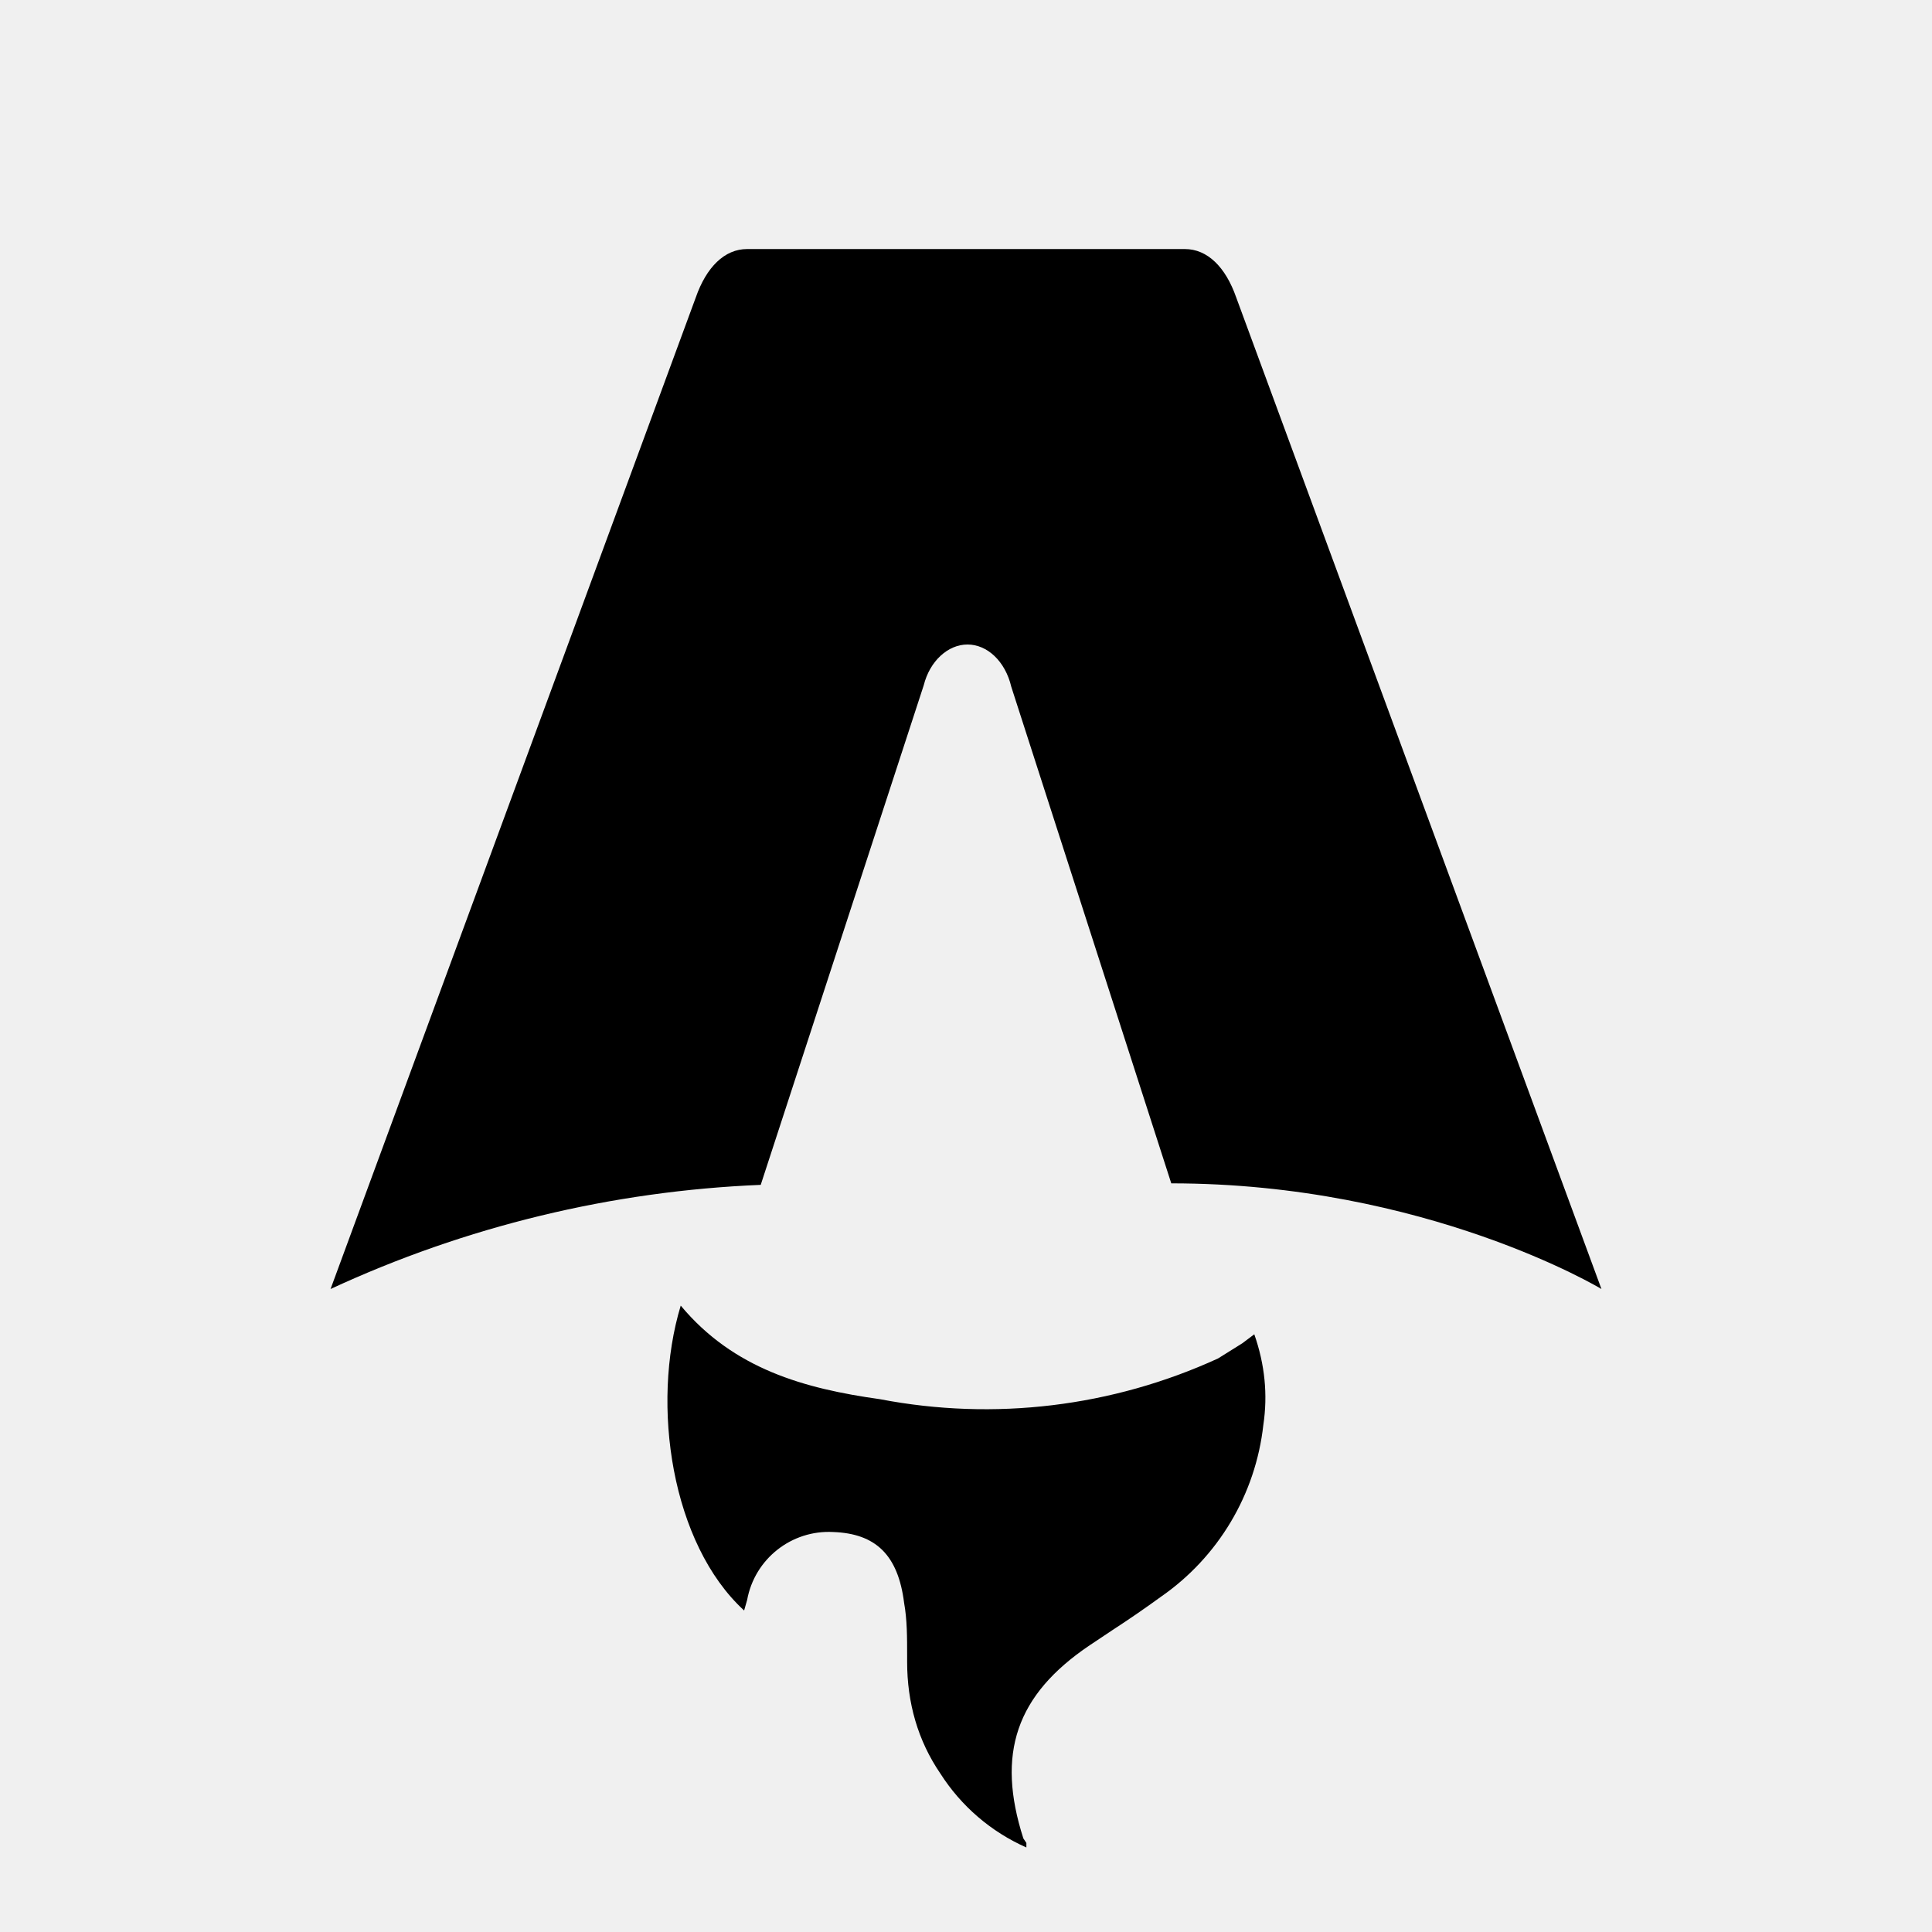
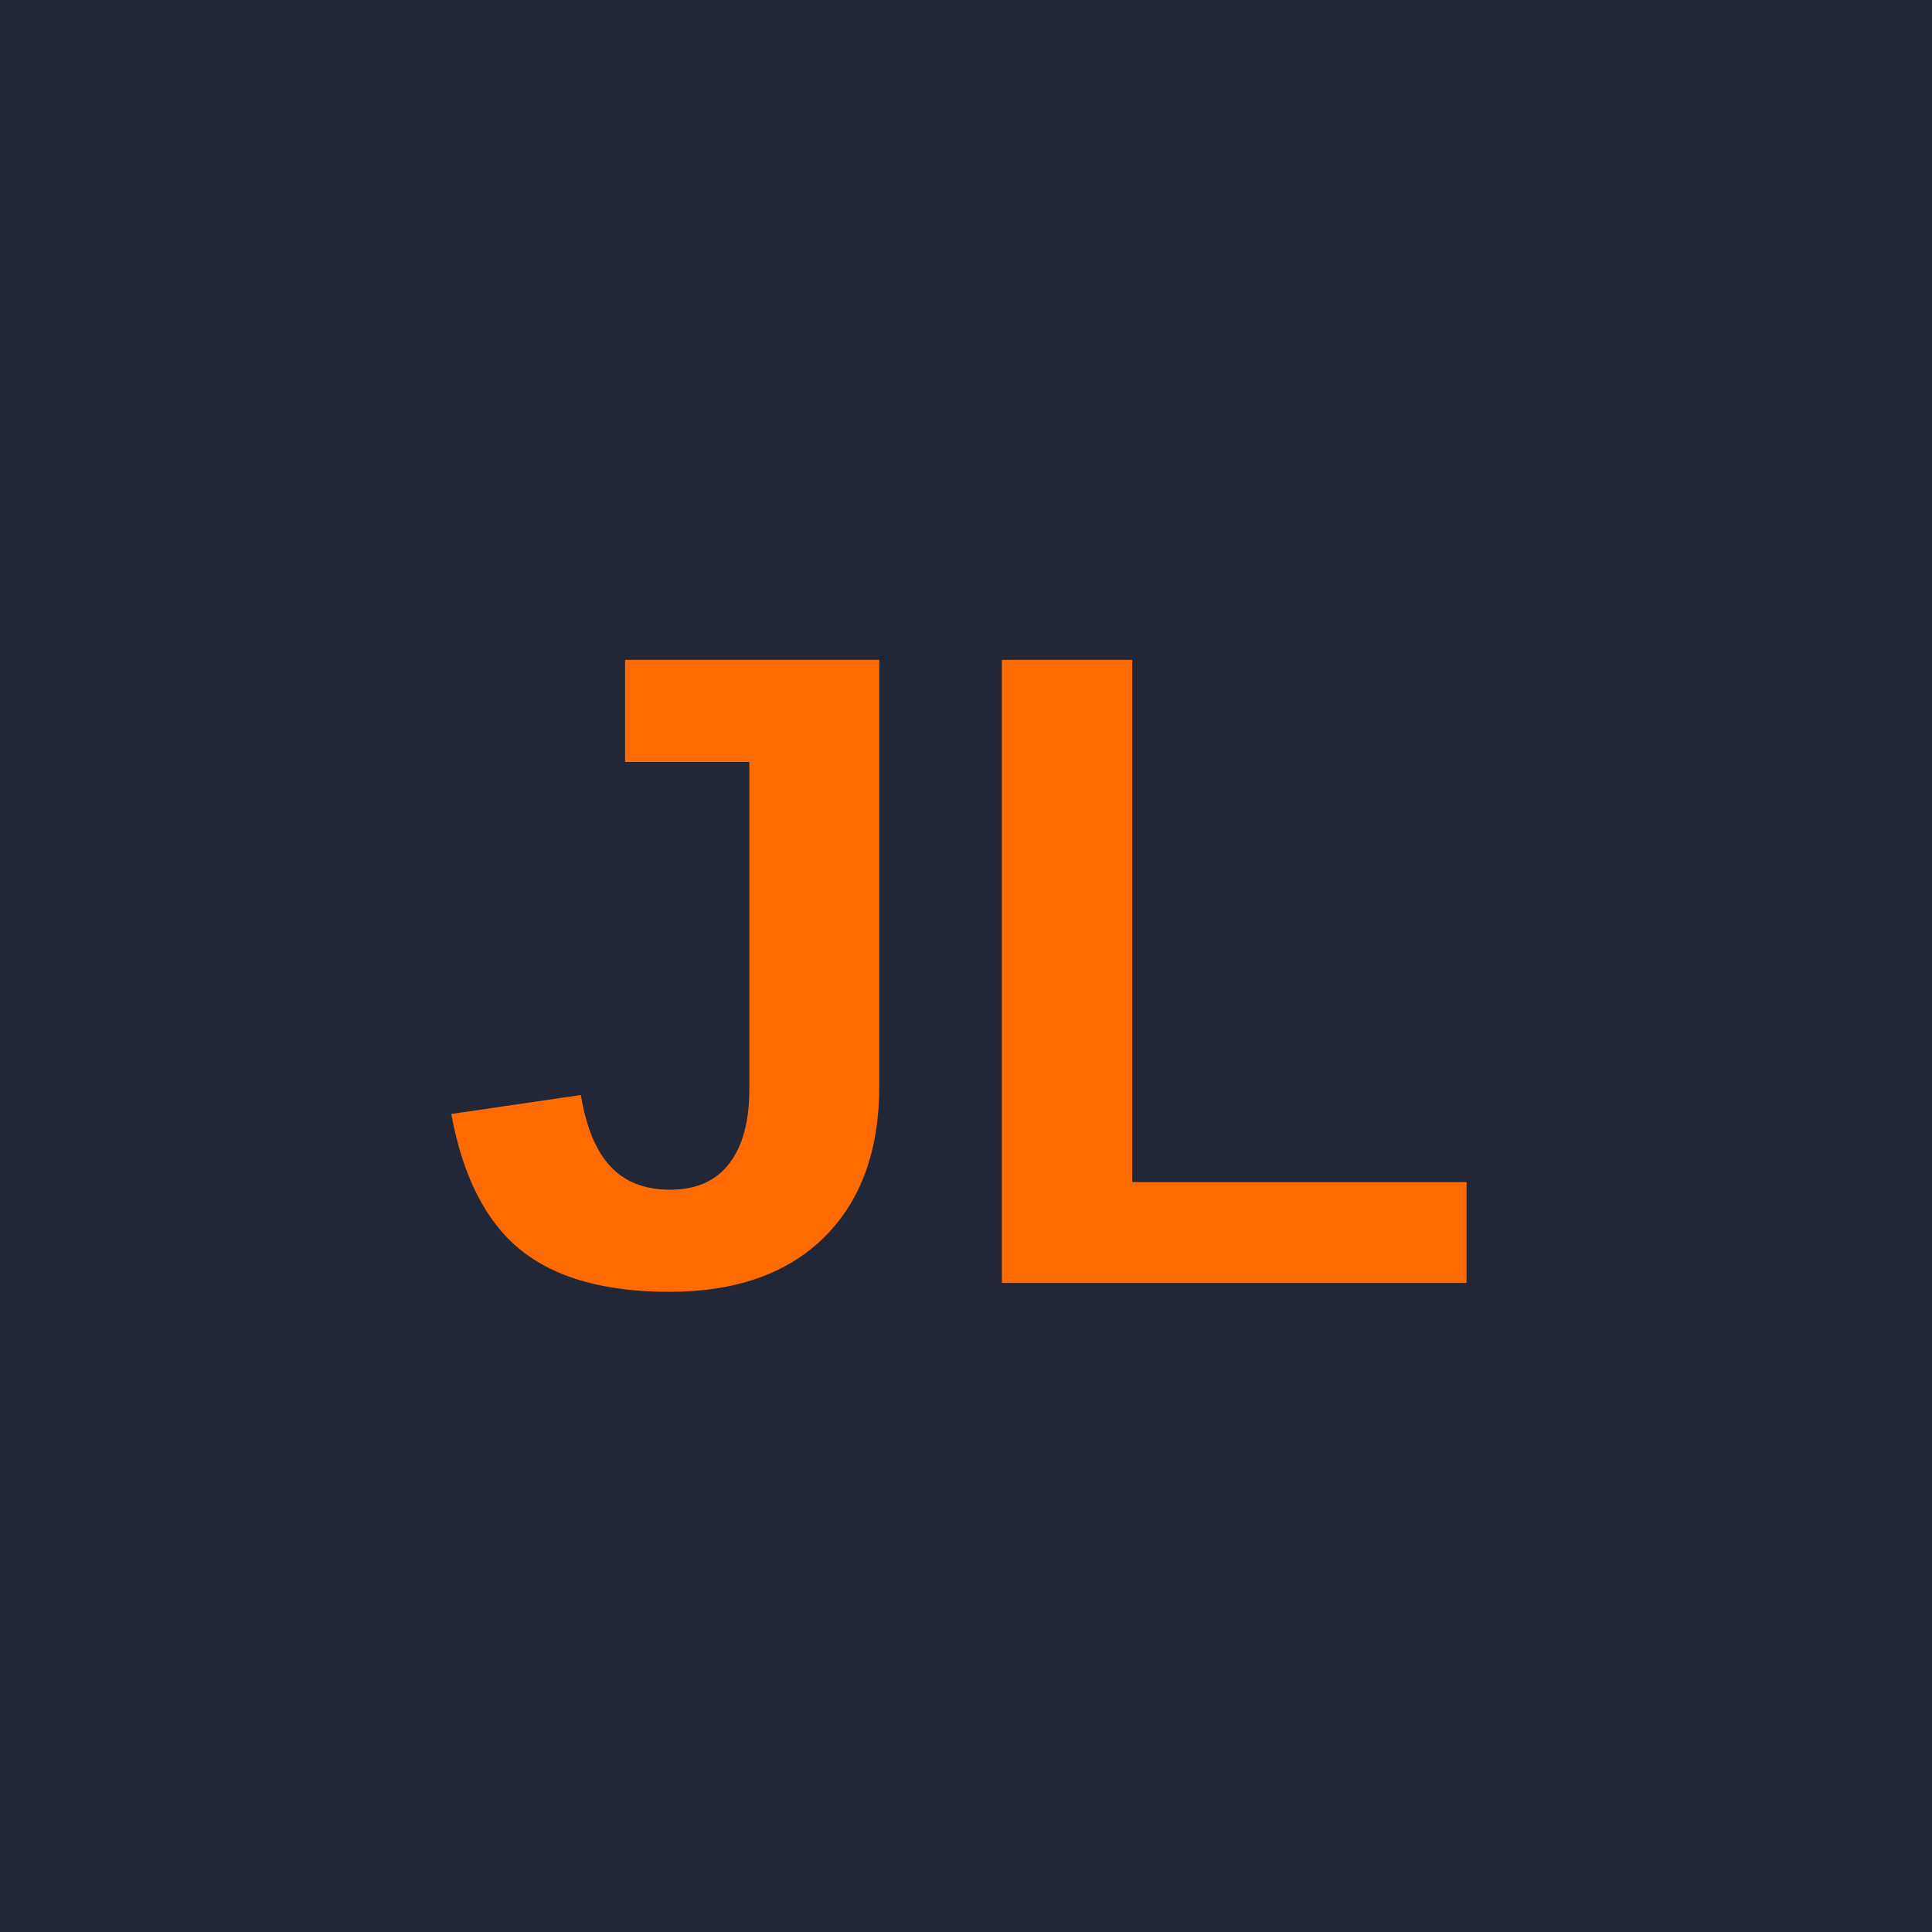
- <svg xmlns="http://www.w3.org/2000/svg" fill="none" viewBox="0 0 128 128">
-   <path d="M50.4 78.5a75.1 75.1 0 0 0-28.5 6.9l24.2-65.7c.7-2 1.9-3.2 3.4-3.2h29c1.5 0 2.7 1.2 3.4 3.2l24.2 65.7s-11.6-7-28.5-7L67 45.5c-.4-1.7-1.6-2.8-2.9-2.8-1.3 0-2.5 1.1-2.9 2.7L50.4 78.5Zm-1.1 28.2Zm-4.2-20.2c-2 6.6-.6 15.8 4.2 20.2a17.5 17.5 0 0 1 .2-.7 5.5 5.5 0 0 1 5.7-4.5c2.8.1 4.3 1.5 4.7 4.7.2 1.1.2 2.3.2 3.5v.4c0 2.7.7 5.2 2.2 7.4a13 13 0 0 0 5.7 4.9v-.3l-.2-.3c-1.8-5.6-.5-9.5 4.4-12.8l1.5-1a73 73 0 0 0 3.2-2.2 16 16 0 0 0 6.8-11.4c.3-2 .1-4-.6-6l-.8.6-1.6 1a37 37 0 0 1-22.4 2.7c-5-.7-9.7-2-13.2-6.2Z" />
-   <style>
-         path { fill: #000; }
-         @media (prefers-color-scheme: dark) {
-             path { fill: #FFF; }
-         }
-     </style>
+ <svg xmlns="http://www.w3.org/2000/svg" width="256" height="256" viewBox="0 0 256 256">
+   <rect width="256" height="256" fill="#212737" />
+   <text x="128" y="170" font-family="system-ui, -apple-system, BlinkMacSystemFont, 'Segoe UI', Arial, sans-serif" font-size="120" font-weight="bold" fill="#ff6b01" text-anchor="middle">JL</text>
</svg>
